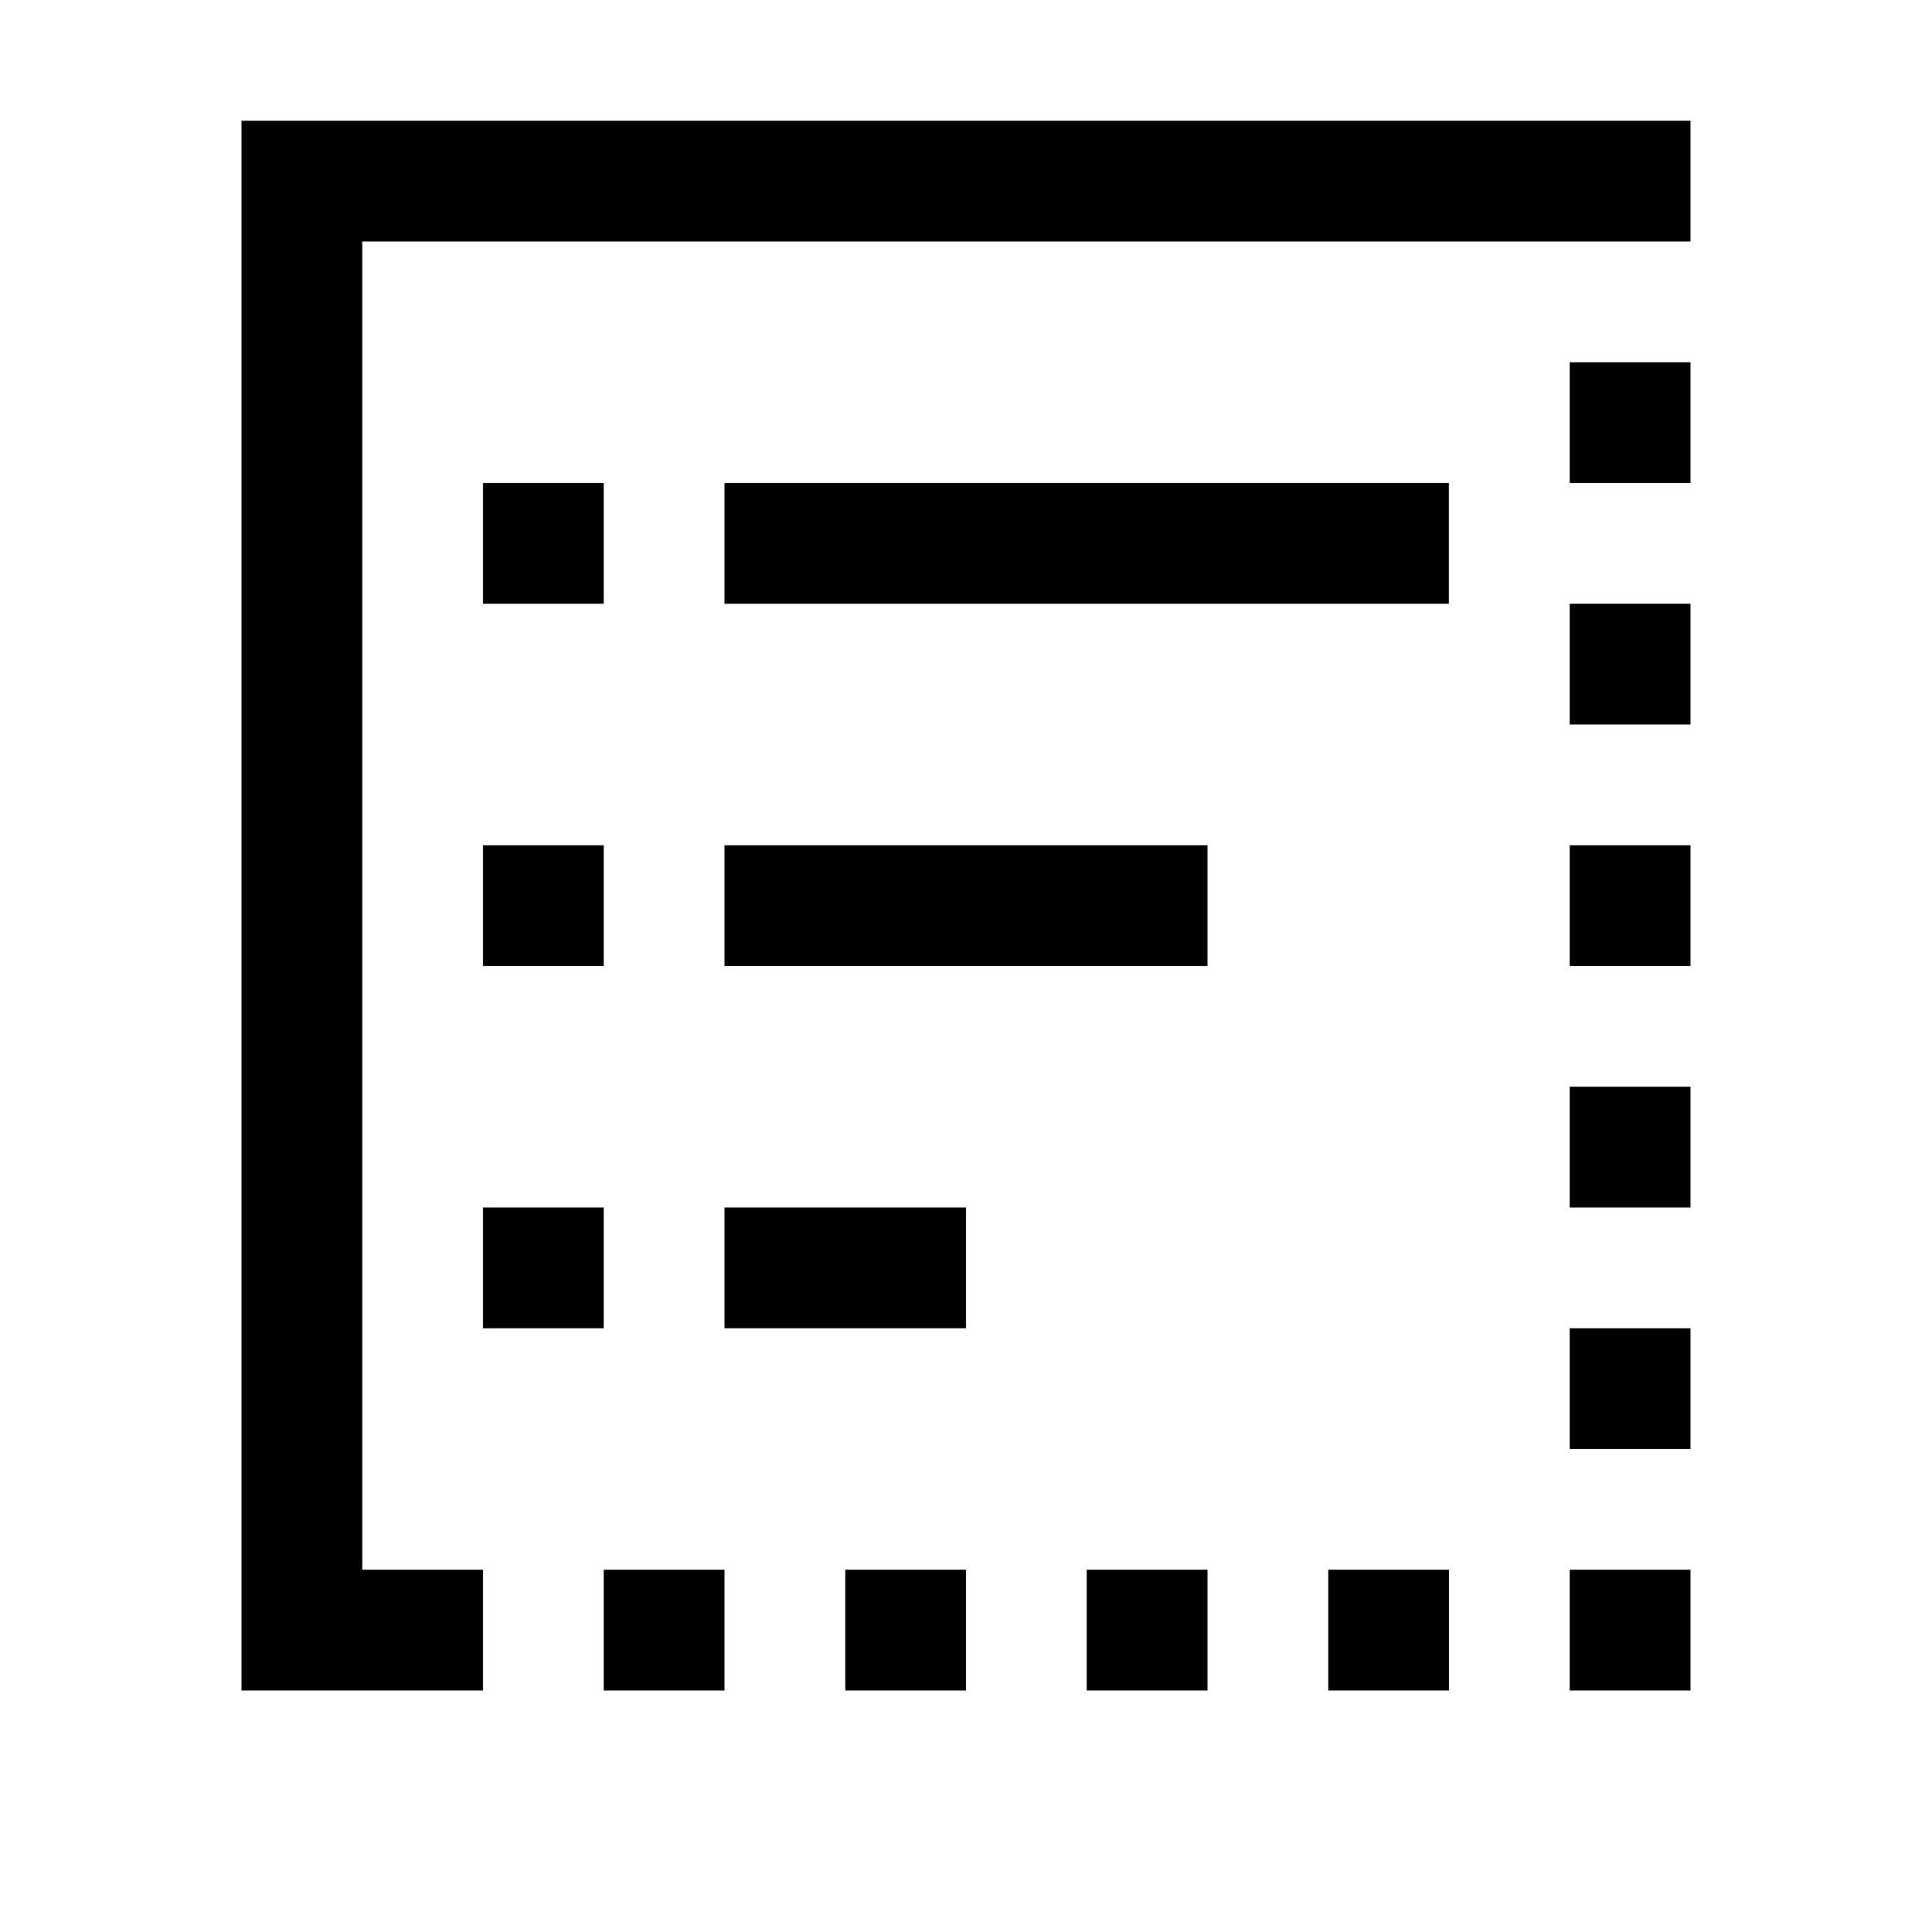
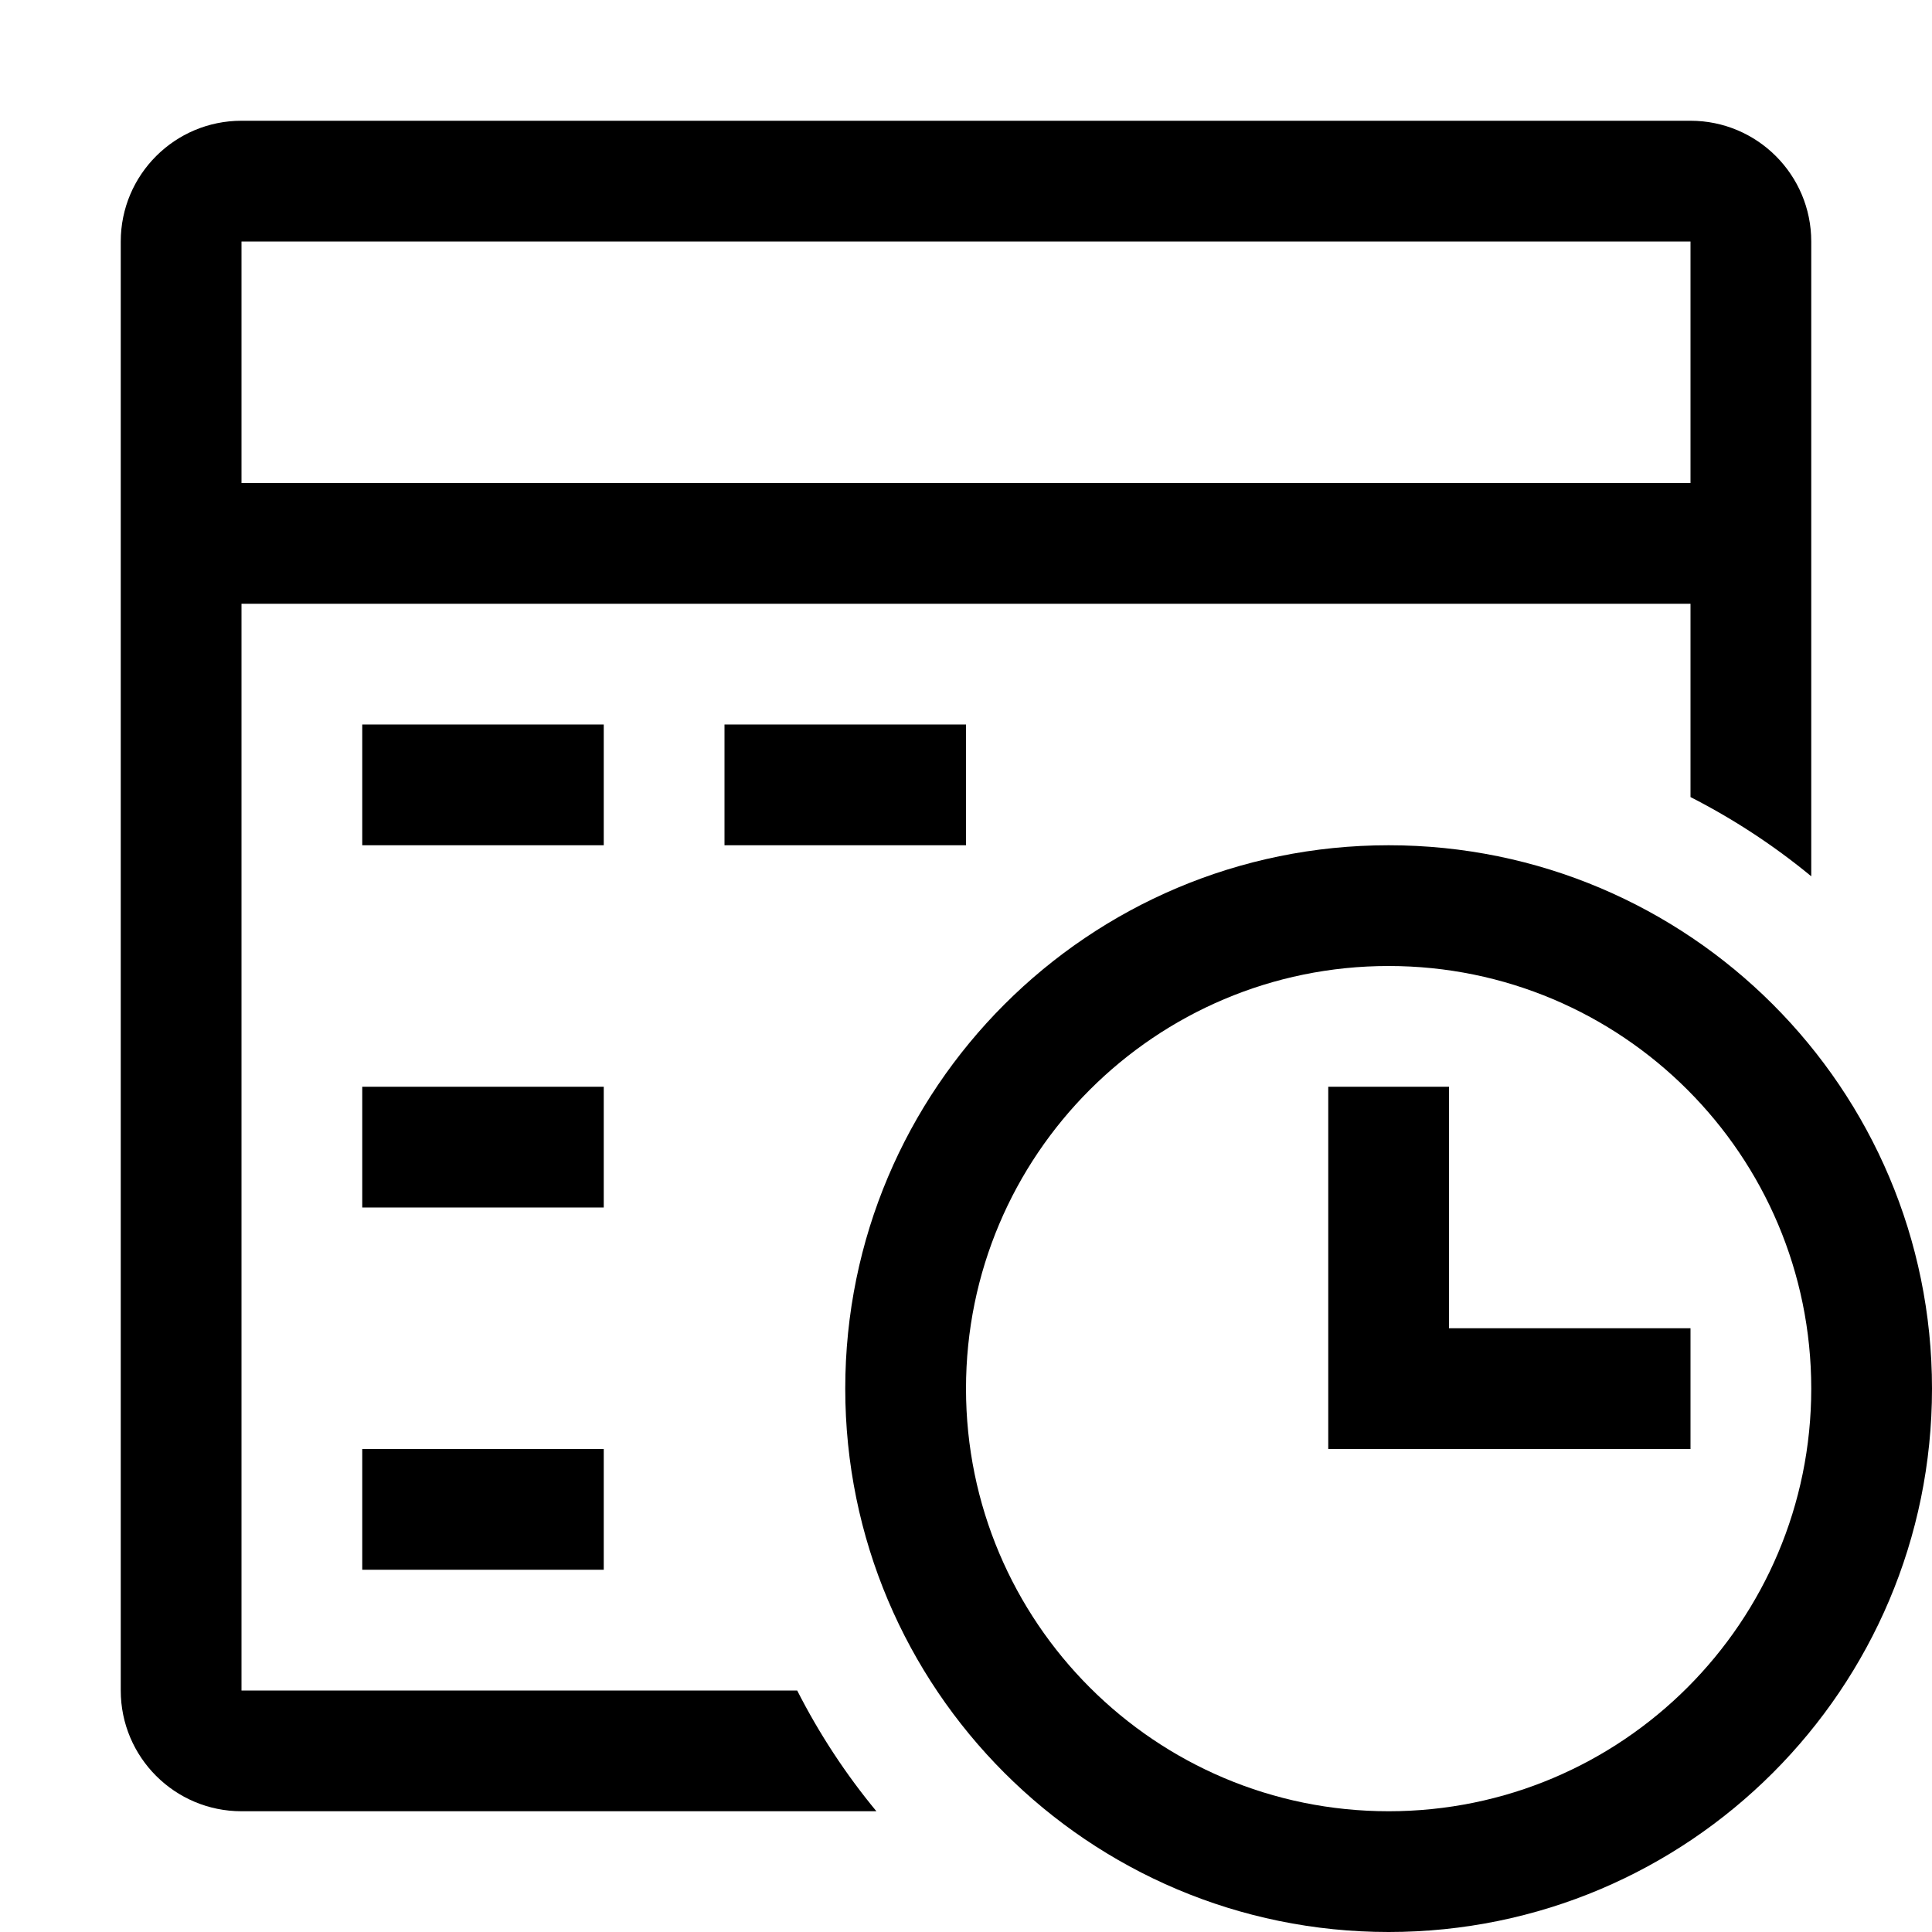
<svg xmlns="http://www.w3.org/2000/svg" width="16" height="16" viewBox="0 0 16 16">
-   <path d="M3 13V2h11V1H2v13h2v-1H3Z" />
-   <path d="M11.999 5H6V4h5.999v1ZM4 4v1h1V4H4Zm2 3v1h4V7H6ZM4 7v1h1V7H4Zm2 3v1h2v-1H6Zm-2 0v1h1v-1H4Zm10-7h-1v1h1V3Zm-1 2h1v1h-1V5Zm1 2h-1v1h1V7Zm-1 2h1v1h-1V9Zm1 2h-1v1h1v-1Zm-1 2h1v1h-1v-1Zm-7 0H5v1h1v-1Zm1 0h1v1H7v-1Zm3 0H9v1h1v-1Zm1 0h1v1h-1v-1Z" />
+   <path d="M12 11h2v1h-3V9h1v2Z" />
+   <path d="M11.5 7a4.5 4.5 0 1 1 0 9 4.5 4.5 0 0 1 0-9Zm0 1a3.5 3.5 0 1 0 0 7 3.5 3.5 0 0 0 0-7Z" />
+   <path d="M14 1a1 1 0 0 1 1 1v5.257a5.507 5.507 0 0 0-1-.656V5H2v9h4.602c.182.358.402.693.656 1H2a1 1 0 0 1-1-1V2a1 1 0 0 1 1-1h12ZM2 4h12V2H2v2Z" />
+   <path d="M5 13H3v-1h2v1Zm0-3H3V9h2v1Zm0-3H3V6h2v1Zm3 0H6V6h2v1Z" />
</svg>
